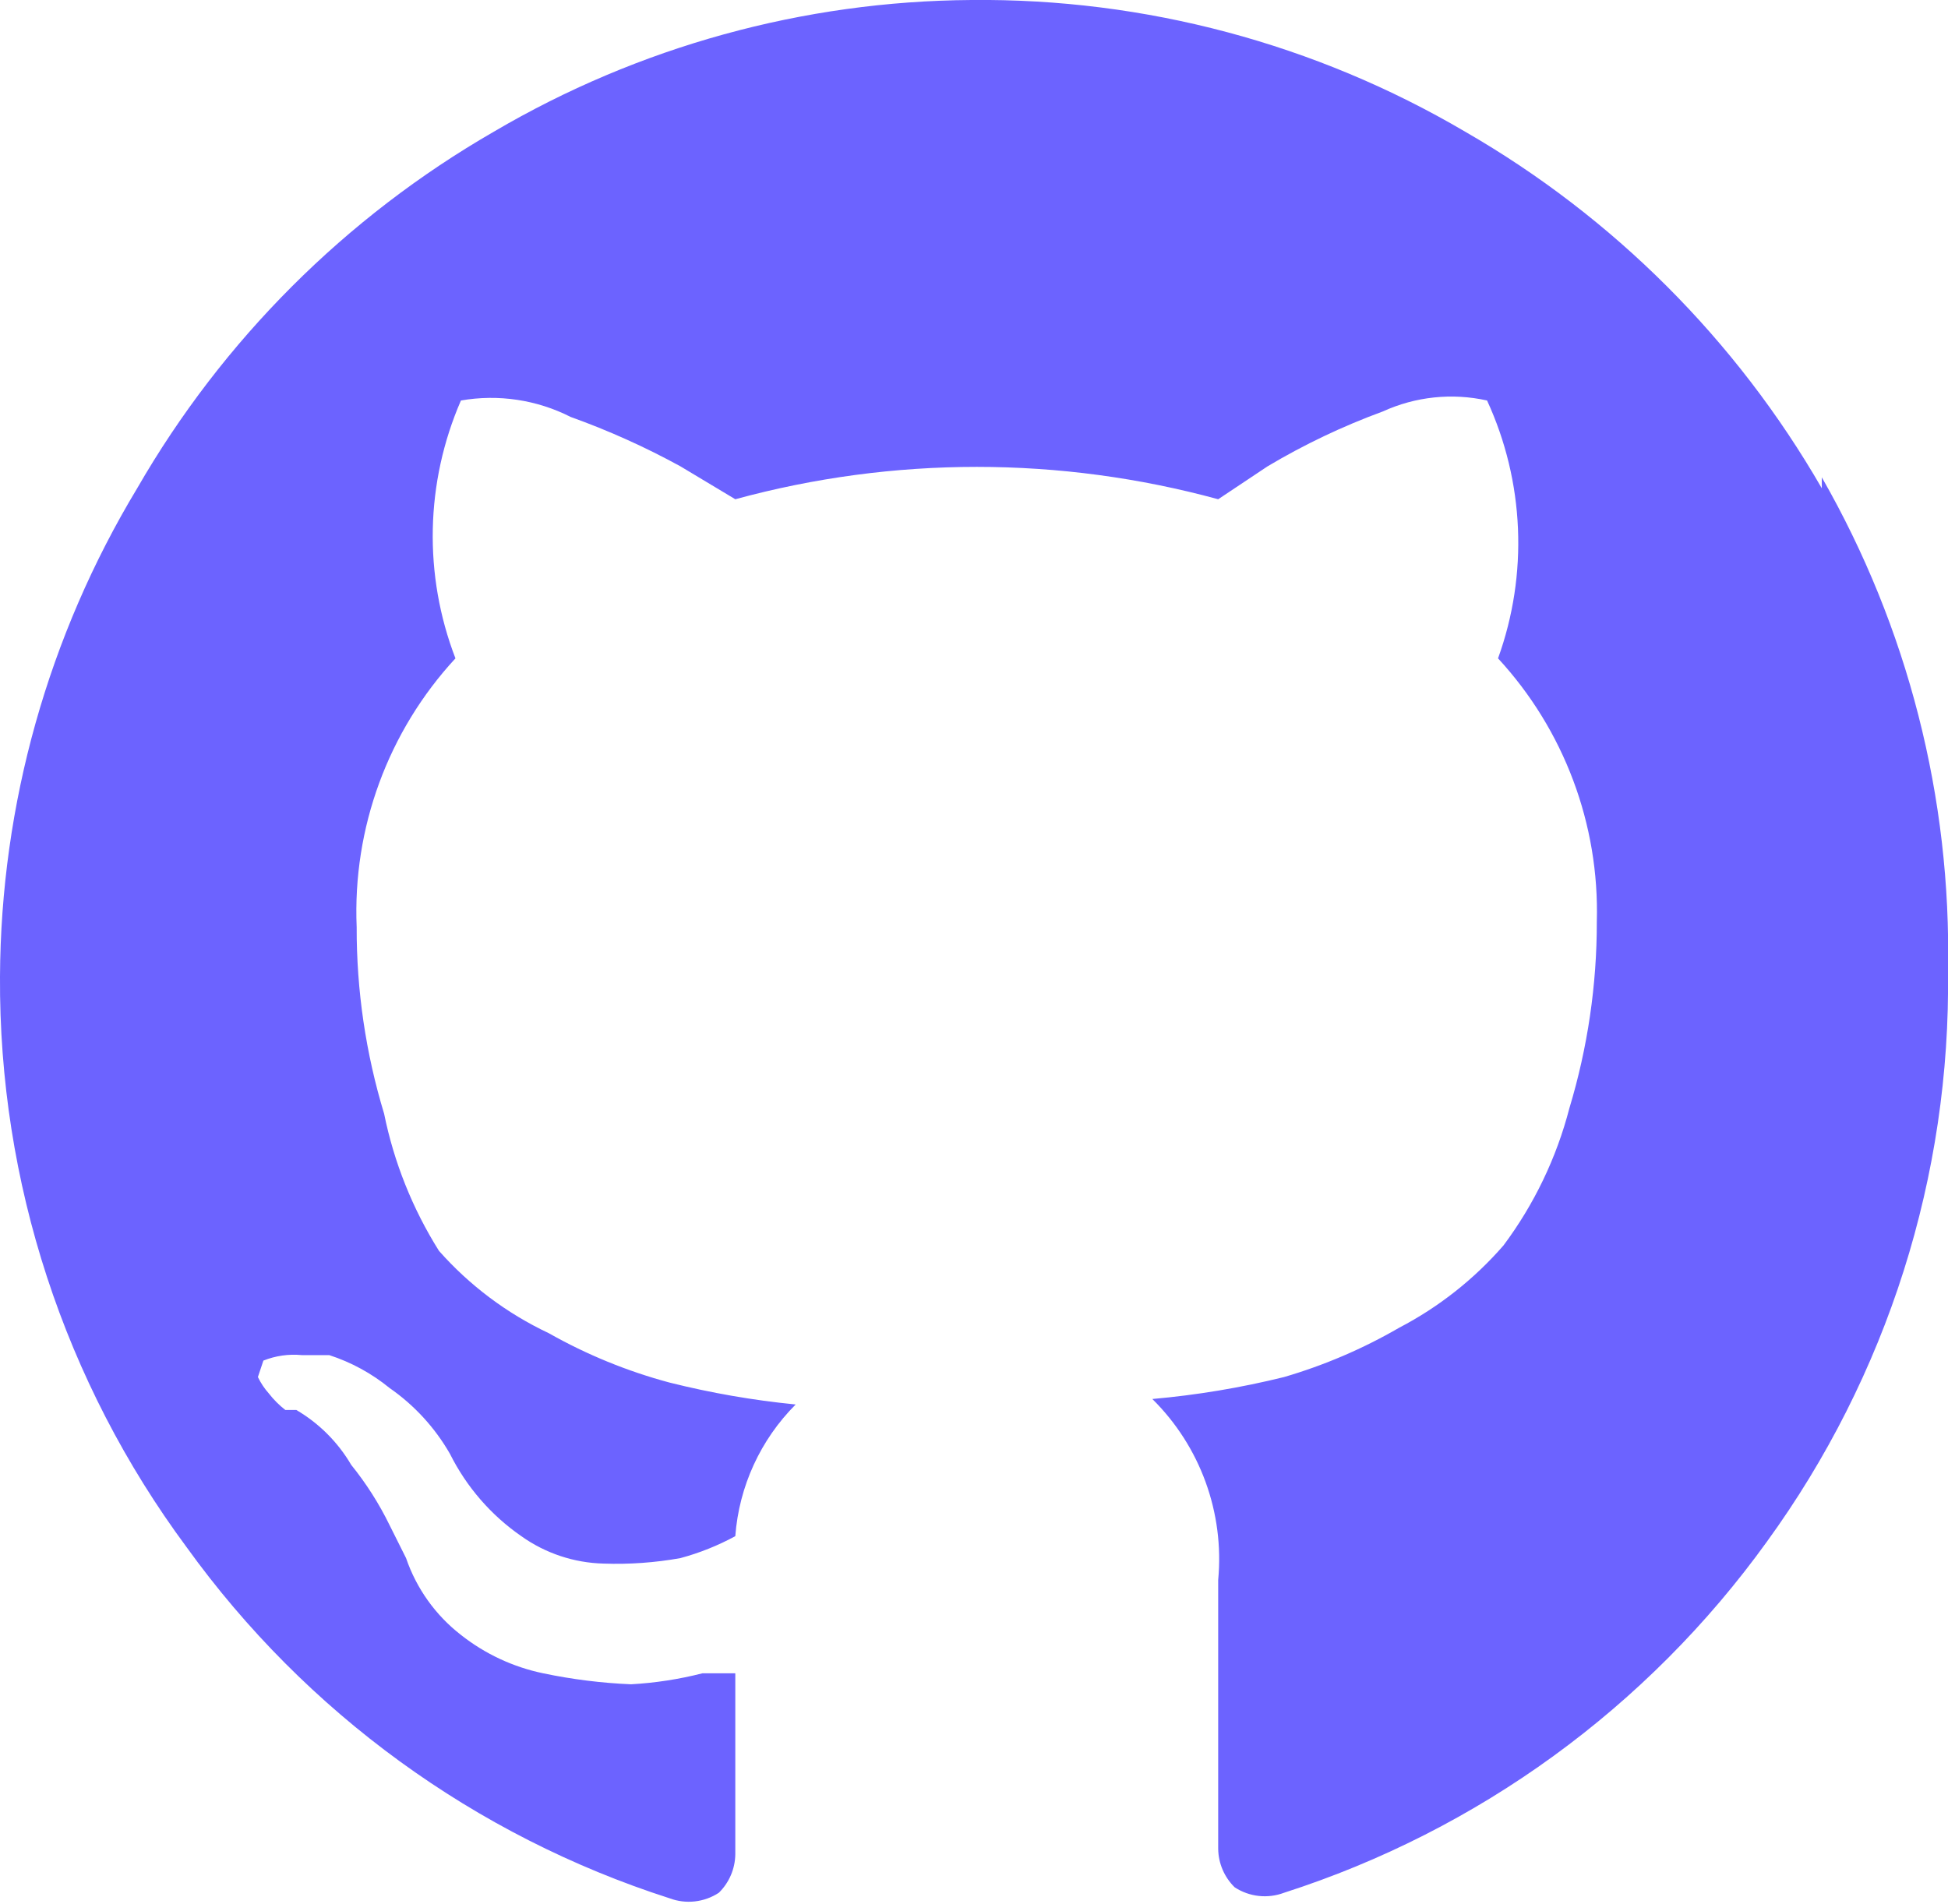
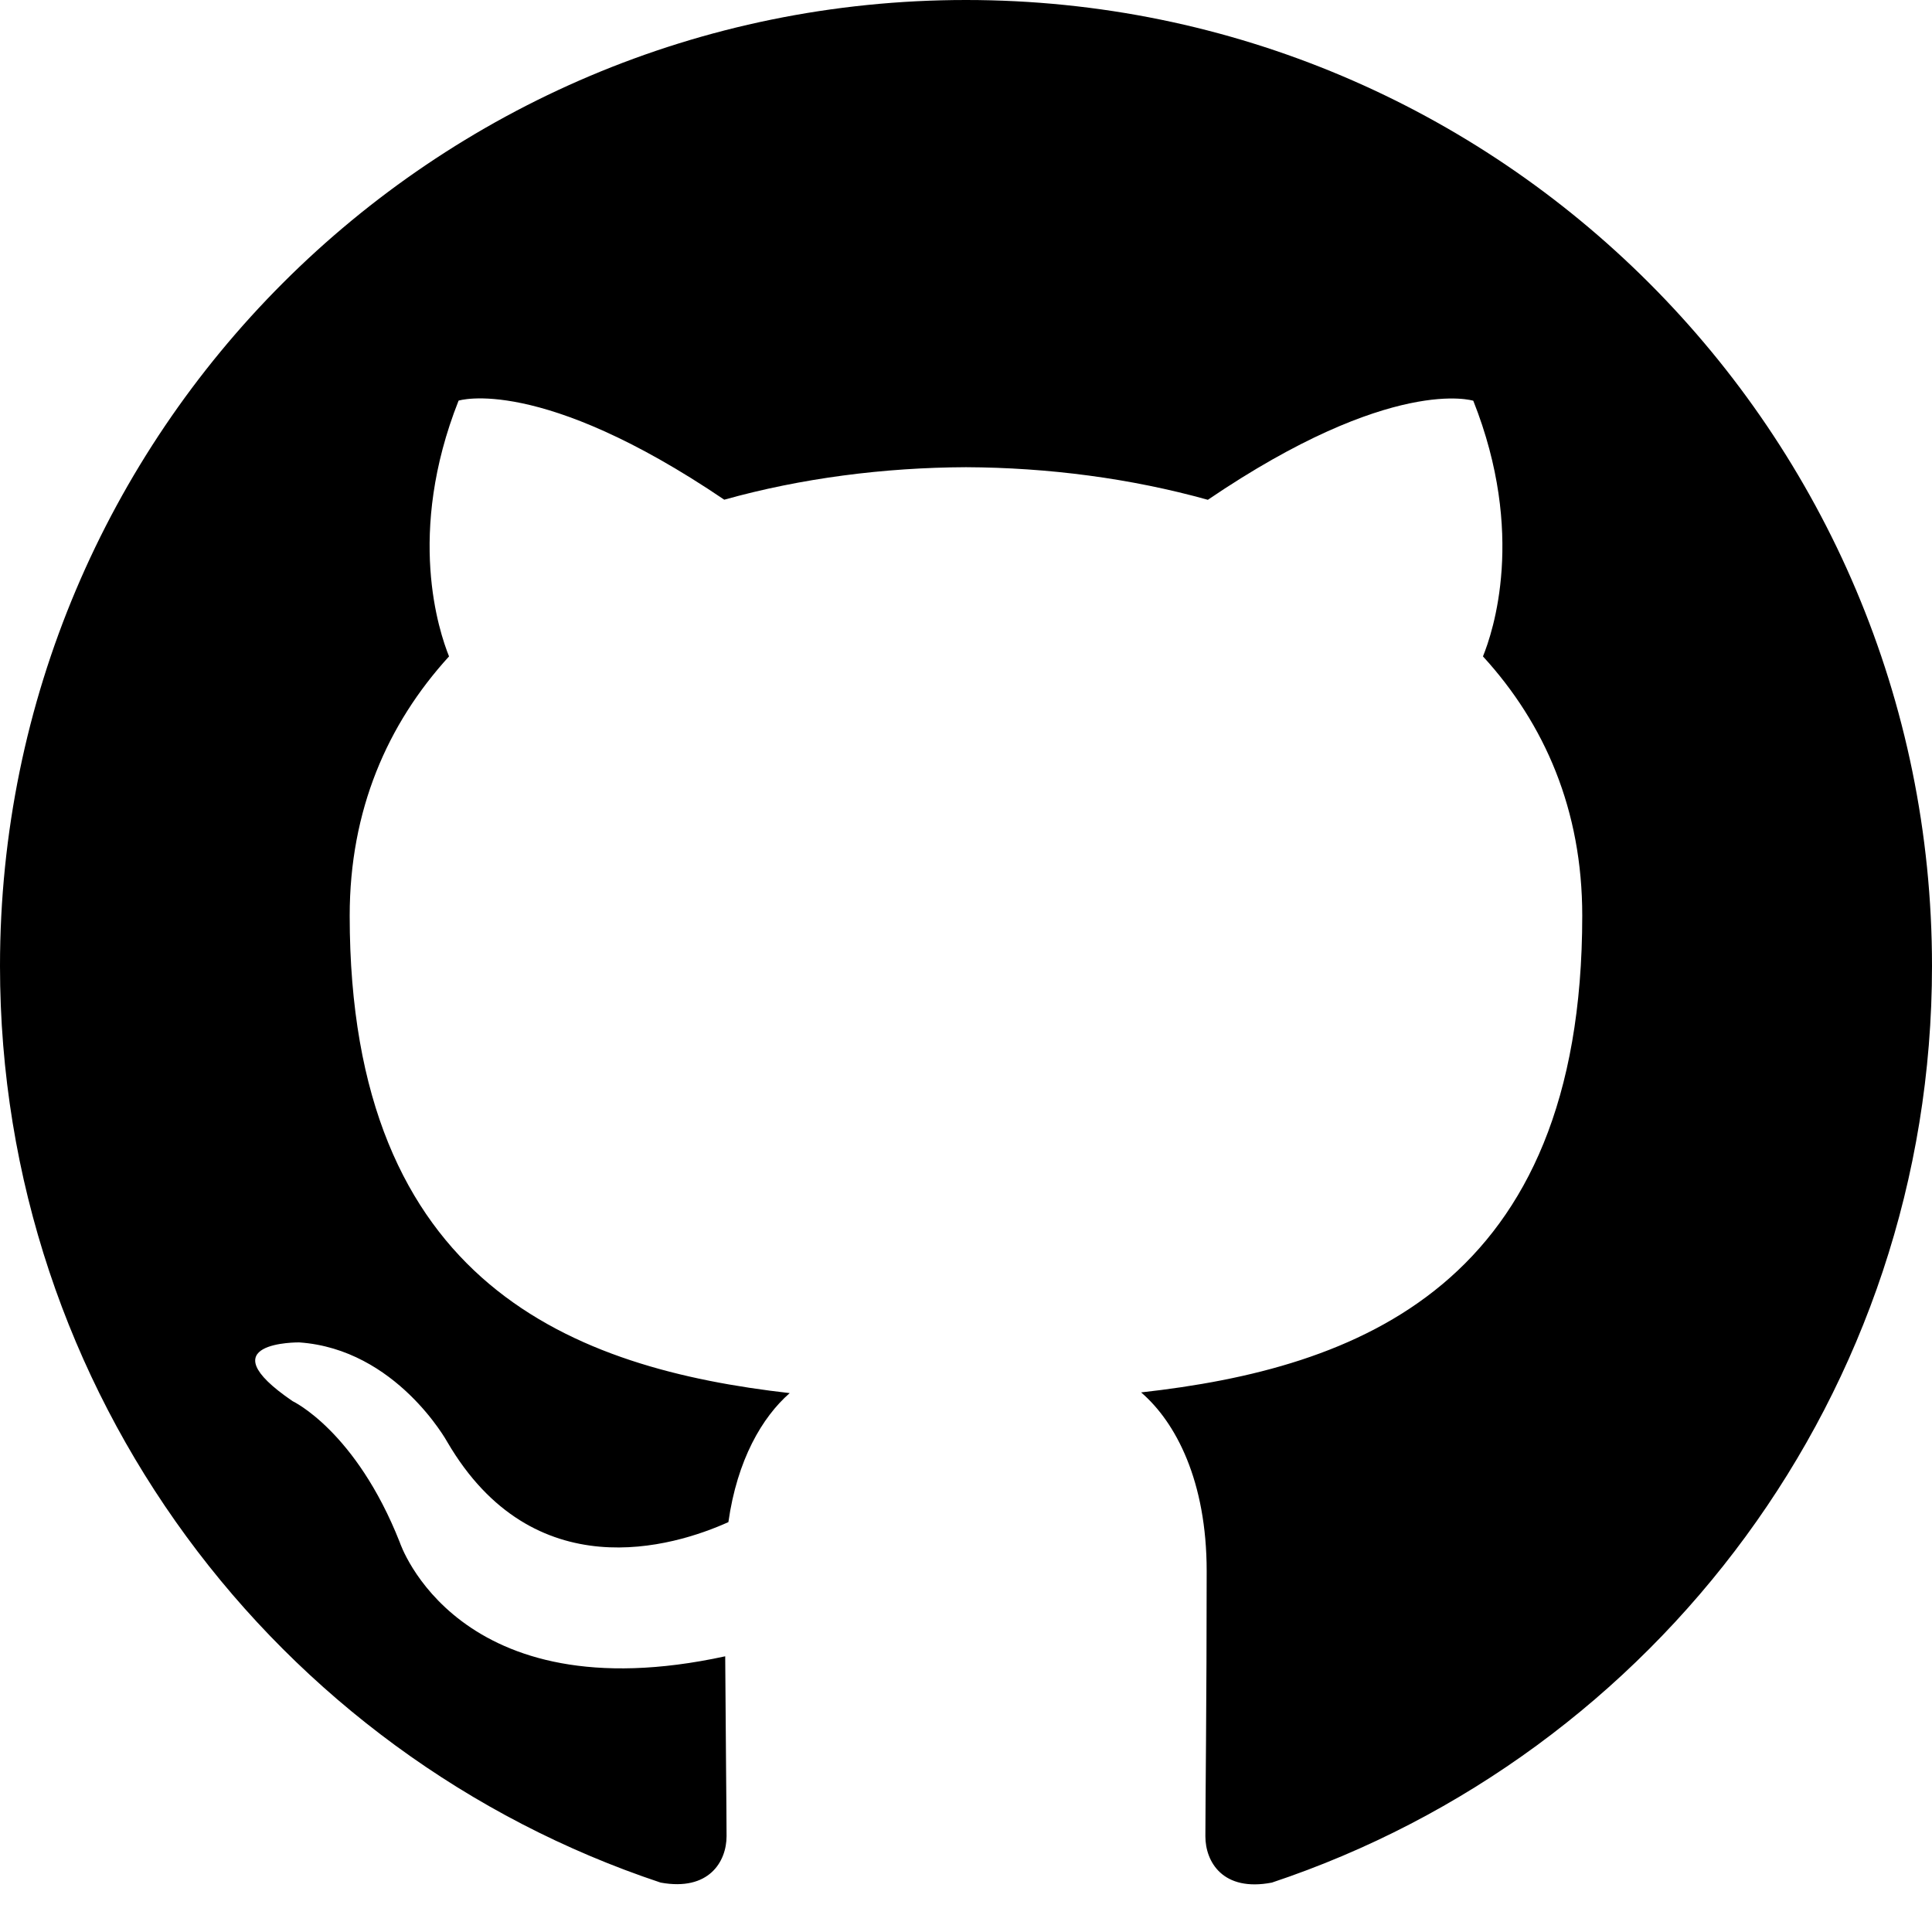
- <svg xmlns="http://www.w3.org/2000/svg" viewBox="0 0 35.5 34.7">
-   <path fill="#6c63ff" d="M33.2 8.9a17.7 17.7 0 0 0-6.5-6.5 17.4 17.4 0 0 0-9-2.4A17.4 17.4 0 0 0 9 2.4a17.7 17.7 0 0 0-6.5 6.5A17.4 17.4 0 0 0 0 17.8a17.3 17.3 0 0 0 3.4 10.4 17.4 17.4 0 0 0 8.8 6.4 1 1 0 0 0 .9-.1 1 1 0 0 0 .3-.7v-1.3-2h-.6a6.8 6.8 0 0 1-1.3.2 9.8 9.8 0 0 1-1.6-.2 3.6 3.6 0 0 1-1.5-.7 3 3 0 0 1-1-1.4l-.3-.6a5.8 5.8 0 0 0-.7-1.1 2.8 2.8 0 0 0-1-1h-.2a1.7 1.7 0 0 1-.3-.3 1.3 1.3 0 0 1-.2-.3l.1-.3a1.5 1.5 0 0 1 .7-.1H6a3.4 3.4 0 0 1 1.1.6 3.7 3.7 0 0 1 1.1 1.2A4 4 0 0 0 9.5 28a2.7 2.7 0 0 0 1.5.5 6.6 6.6 0 0 0 1.4-.1 4.6 4.6 0 0 0 1-.4 3.8 3.8 0 0 1 1.1-2.4 15.8 15.8 0 0 1-2.3-.4 9.4 9.4 0 0 1-2.2-.9A6.2 6.2 0 0 1 8 22.8 7.5 7.5 0 0 1 7 20.3a11.6 11.6 0 0 1-.5-3.4A6.8 6.8 0 0 1 8.3 12a6.2 6.2 0 0 1 .1-4.7 3.2 3.2 0 0 1 2 .3 14 14 0 0 1 2 .9l1 .6a16.7 16.7 0 0 1 8.8 0l.9-.6a12.5 12.5 0 0 1 2.1-1 3 3 0 0 1 1.9-.2 6.2 6.2 0 0 1 .2 4.7 6.8 6.8 0 0 1 1.8 4.8 11.7 11.7 0 0 1-.5 3.4 7.2 7.2 0 0 1-1.2 2.5 6.5 6.5 0 0 1-1.9 1.5 9.5 9.5 0 0 1-2.1.9 15.8 15.8 0 0 1-2.4.4 4.1 4.1 0 0 1 1.2 3.3v4.9a1 1 0 0 0 .3.7 1 1 0 0 0 .9.1 17.4 17.4 0 0 0 8.8-6.4 17.3 17.3 0 0 0 3.3-10.4 17.4 17.4 0 0 0-2.3-9z" data-name="Path 291" />
+ <svg xmlns="http://www.w3.org/2000/svg" height="1024" width="1024">
+   <path d="M512 0C229.25 0 0 229.25 0 512c0 226.25 146.688 418.125 350.156 485.812 25.594 4.688 34.938-11.125 34.938-24.625 0-12.188-0.469-52.562-0.719-95.312C242 908.812 211.906 817.5 211.906 817.5c-23.312-59.125-56.844-74.875-56.844-74.875-46.531-31.75 3.53-31.125 3.53-31.125 51.406 3.562 78.47 52.75 78.47 52.75 45.688 78.25 119.875 55.625 149 42.5 4.654-33 17.904-55.625 32.5-68.375C304.906 725.438 185.344 681.5 185.344 485.312c0-55.938 19.969-101.562 52.656-137.406-5.219-13-22.844-65.094 5.062-135.562 0 0 42.938-13.75 140.812 52.5 40.812-11.406 84.594-17.031 128.125-17.219 43.5 0.188 87.312 5.875 128.188 17.281 97.688-66.312 140.688-52.5 140.688-52.5 28 70.531 10.375 122.562 5.125 135.5 32.812 35.844 52.625 81.469 52.625 137.406 0 196.688-119.75 240-233.812 252.688 18.438 15.875 34.75 47 34.75 94.75 0 68.438-0.688 123.625-0.688 140.5 0 13.625 9.312 29.562 35.25 24.562C877.438 930 1024 738.125 1024 512 1024 229.25 794.75 0 512 0z" />
</svg>
